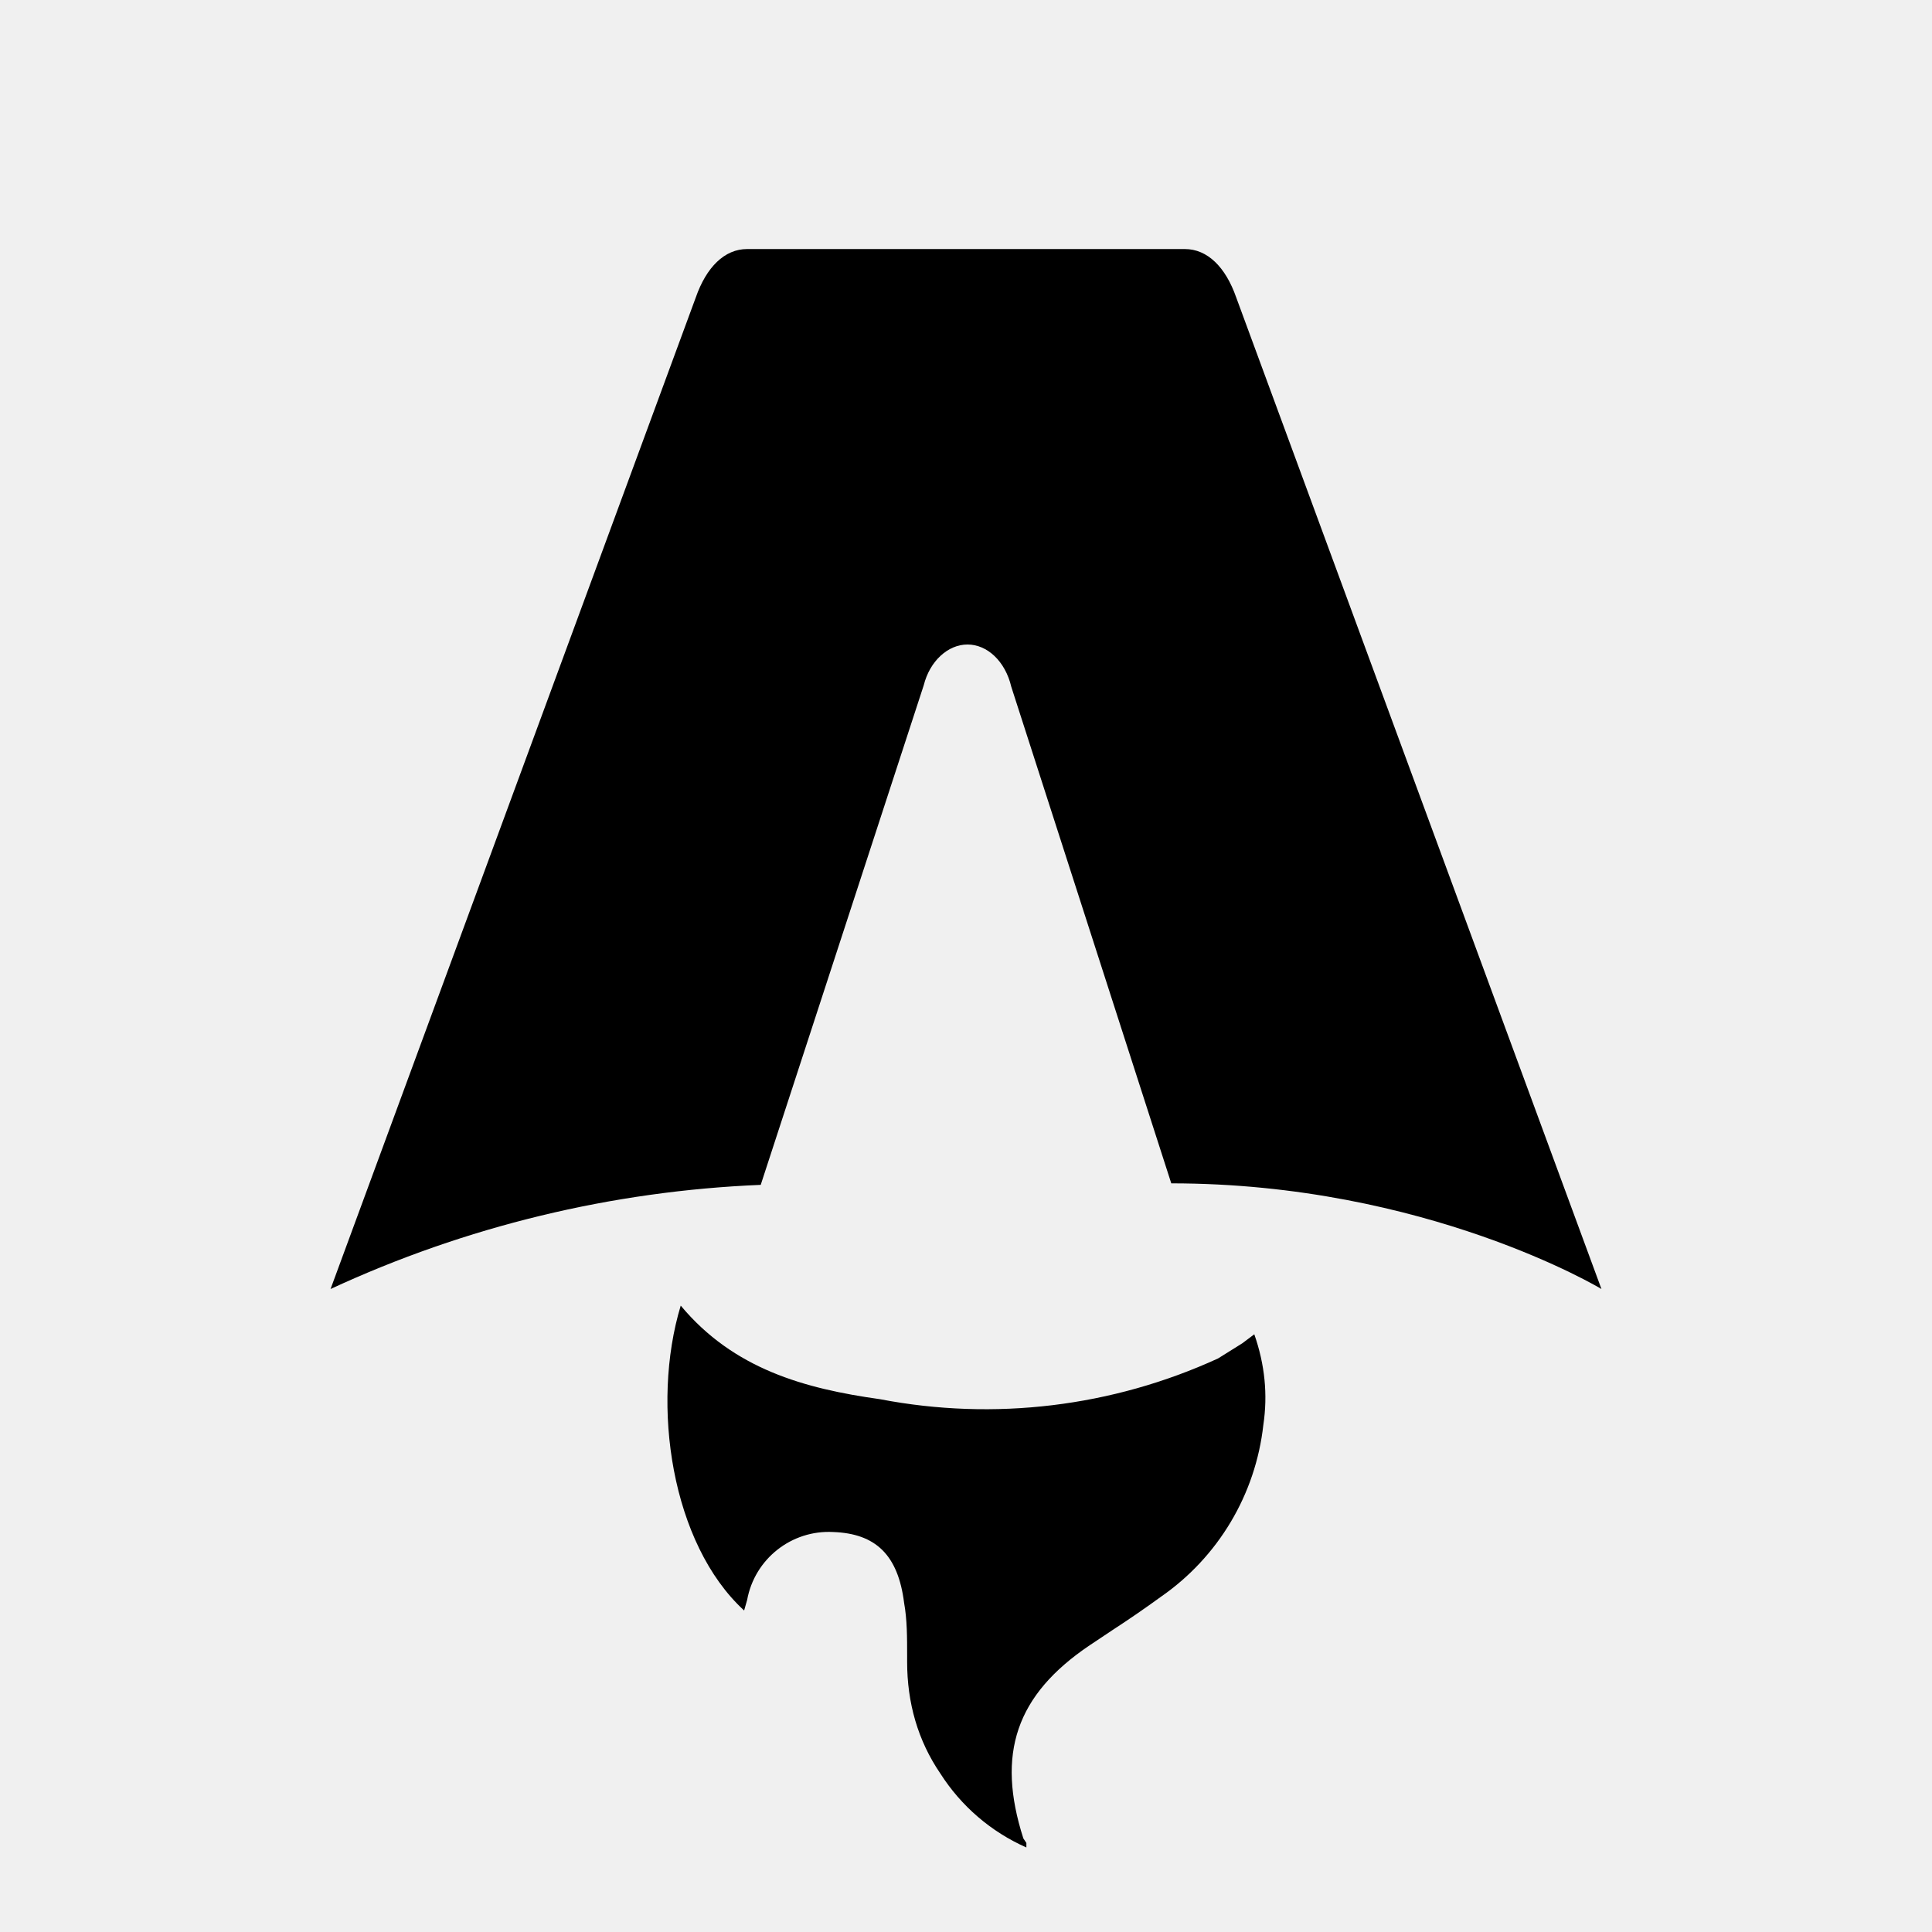
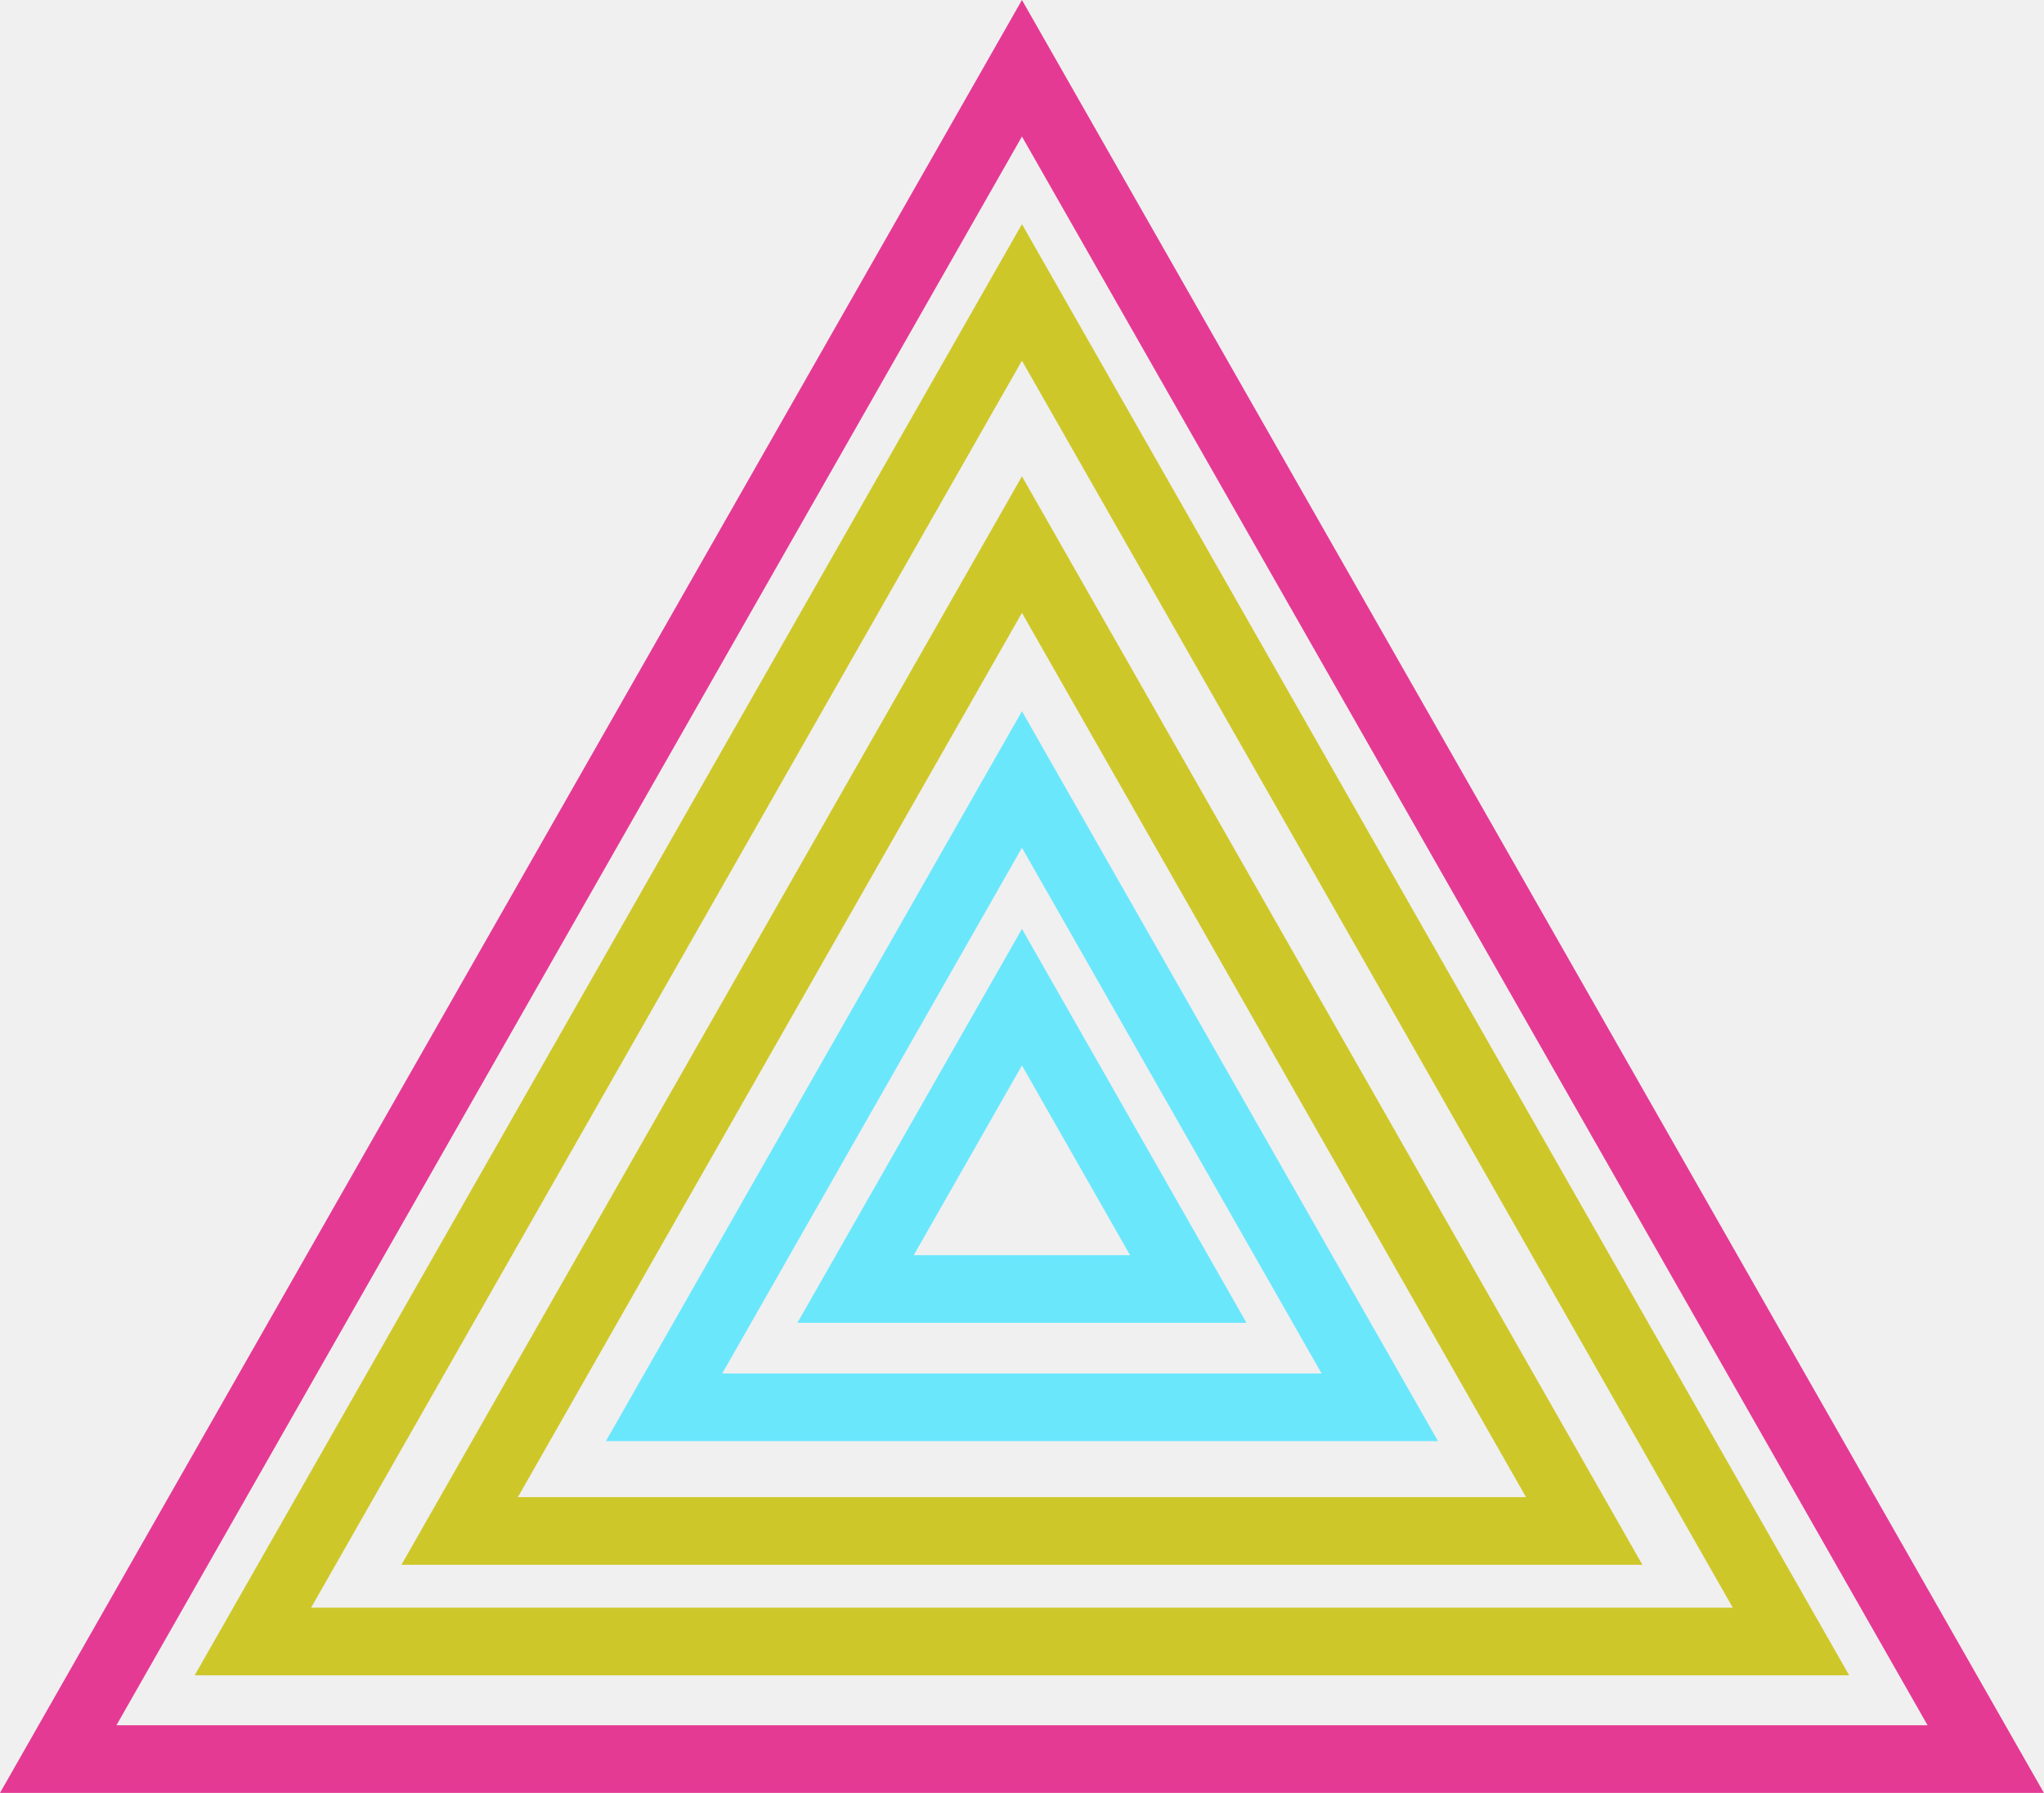
- <svg xmlns="http://www.w3.org/2000/svg" fill="none" viewBox="0 0 128 128">
-   <path d="M50.4 78.5a75.1 75.1 0 0 0-28.5 6.9l24.2-65.7c.7-2 1.9-3.2 3.4-3.2h29c1.5 0 2.7 1.2 3.4 3.2l24.2 65.7s-11.6-7-28.5-7L67 45.5c-.4-1.7-1.6-2.8-2.9-2.8-1.3 0-2.5 1.1-2.9 2.7L50.4 78.5Zm-1.1 28.2Zm-4.2-20.2c-2 6.6-.6 15.8 4.2 20.2a17.5 17.5 0 0 1 .2-.7 5.5 5.5 0 0 1 5.7-4.5c2.8.1 4.3 1.5 4.7 4.7.2 1.1.2 2.3.2 3.5v.4c0 2.7.7 5.2 2.2 7.4a13 13 0 0 0 5.7 4.9v-.3l-.2-.3c-1.8-5.6-.5-9.5 4.4-12.8l1.5-1a73 73 0 0 0 3.2-2.2 16 16 0 0 0 6.8-11.4c.3-2 .1-4-.6-6l-.8.6-1.6 1a37 37 0 0 1-22.4 2.7c-5-.7-9.7-2-13.2-6.2Z" />
-   <style>
-         path { fill: #000; }
-         @media (prefers-color-scheme: dark) {
-             path { fill: #FFF; }
-         }
+ <svg xmlns="http://www.w3.org/2000/svg" id="Layer_2" data-name="Layer 2" viewBox="0 0 211.55 185.56">
+   <defs>
+     <style>
+       .cls-1 {
+         fill: #6be7fc;
+       }
+ 
+       .cls-1, .cls-2, .cls-3 {
+         stroke-width: 0px;
+       }
+ 
+       .cls-2 {
+         fill: #e43a94;
+       }
+ 
+       .cls-3 {
+         fill: #cec72a;
+       }
    </style>
+   </defs>
+   <g id="Layer_2-2" data-name="Layer 2">
+     <path class="cls-2" d="m211.55,185.56H0L105.77,0l105.77,185.56Zm-199.5-7h187.45L105.77,14.13,12.05,178.56Z" />
+     <path class="cls-3" d="m191.39,173.39H20.15L105.77,23.2l85.62,150.2Zm-159.19-7h147.14L105.77,37.33,32.2,166.39Z" />
+     <path class="cls-3" d="m169.99,161.95H41.55S105.77,49.3,105.77,49.3l64.22,112.66Zm-116.39-7h104.34s-52.17-91.52-52.17-91.52l-52.17,91.52Z" />
+     <path class="cls-1" d="m148.83,149.15H62.71l43.06-75.54,43.06,75.54Zm-74.08-7h62.03l-31.01-54.41-31.02,54.41Z" />
+     <path class="cls-1" d="m129.01,136.91h-46.48l23.24-40.77,23.24,40.77Zm-34.44-7h22.39l-11.19-19.64-11.2,19.64Z" />
+   </g>
</svg>
